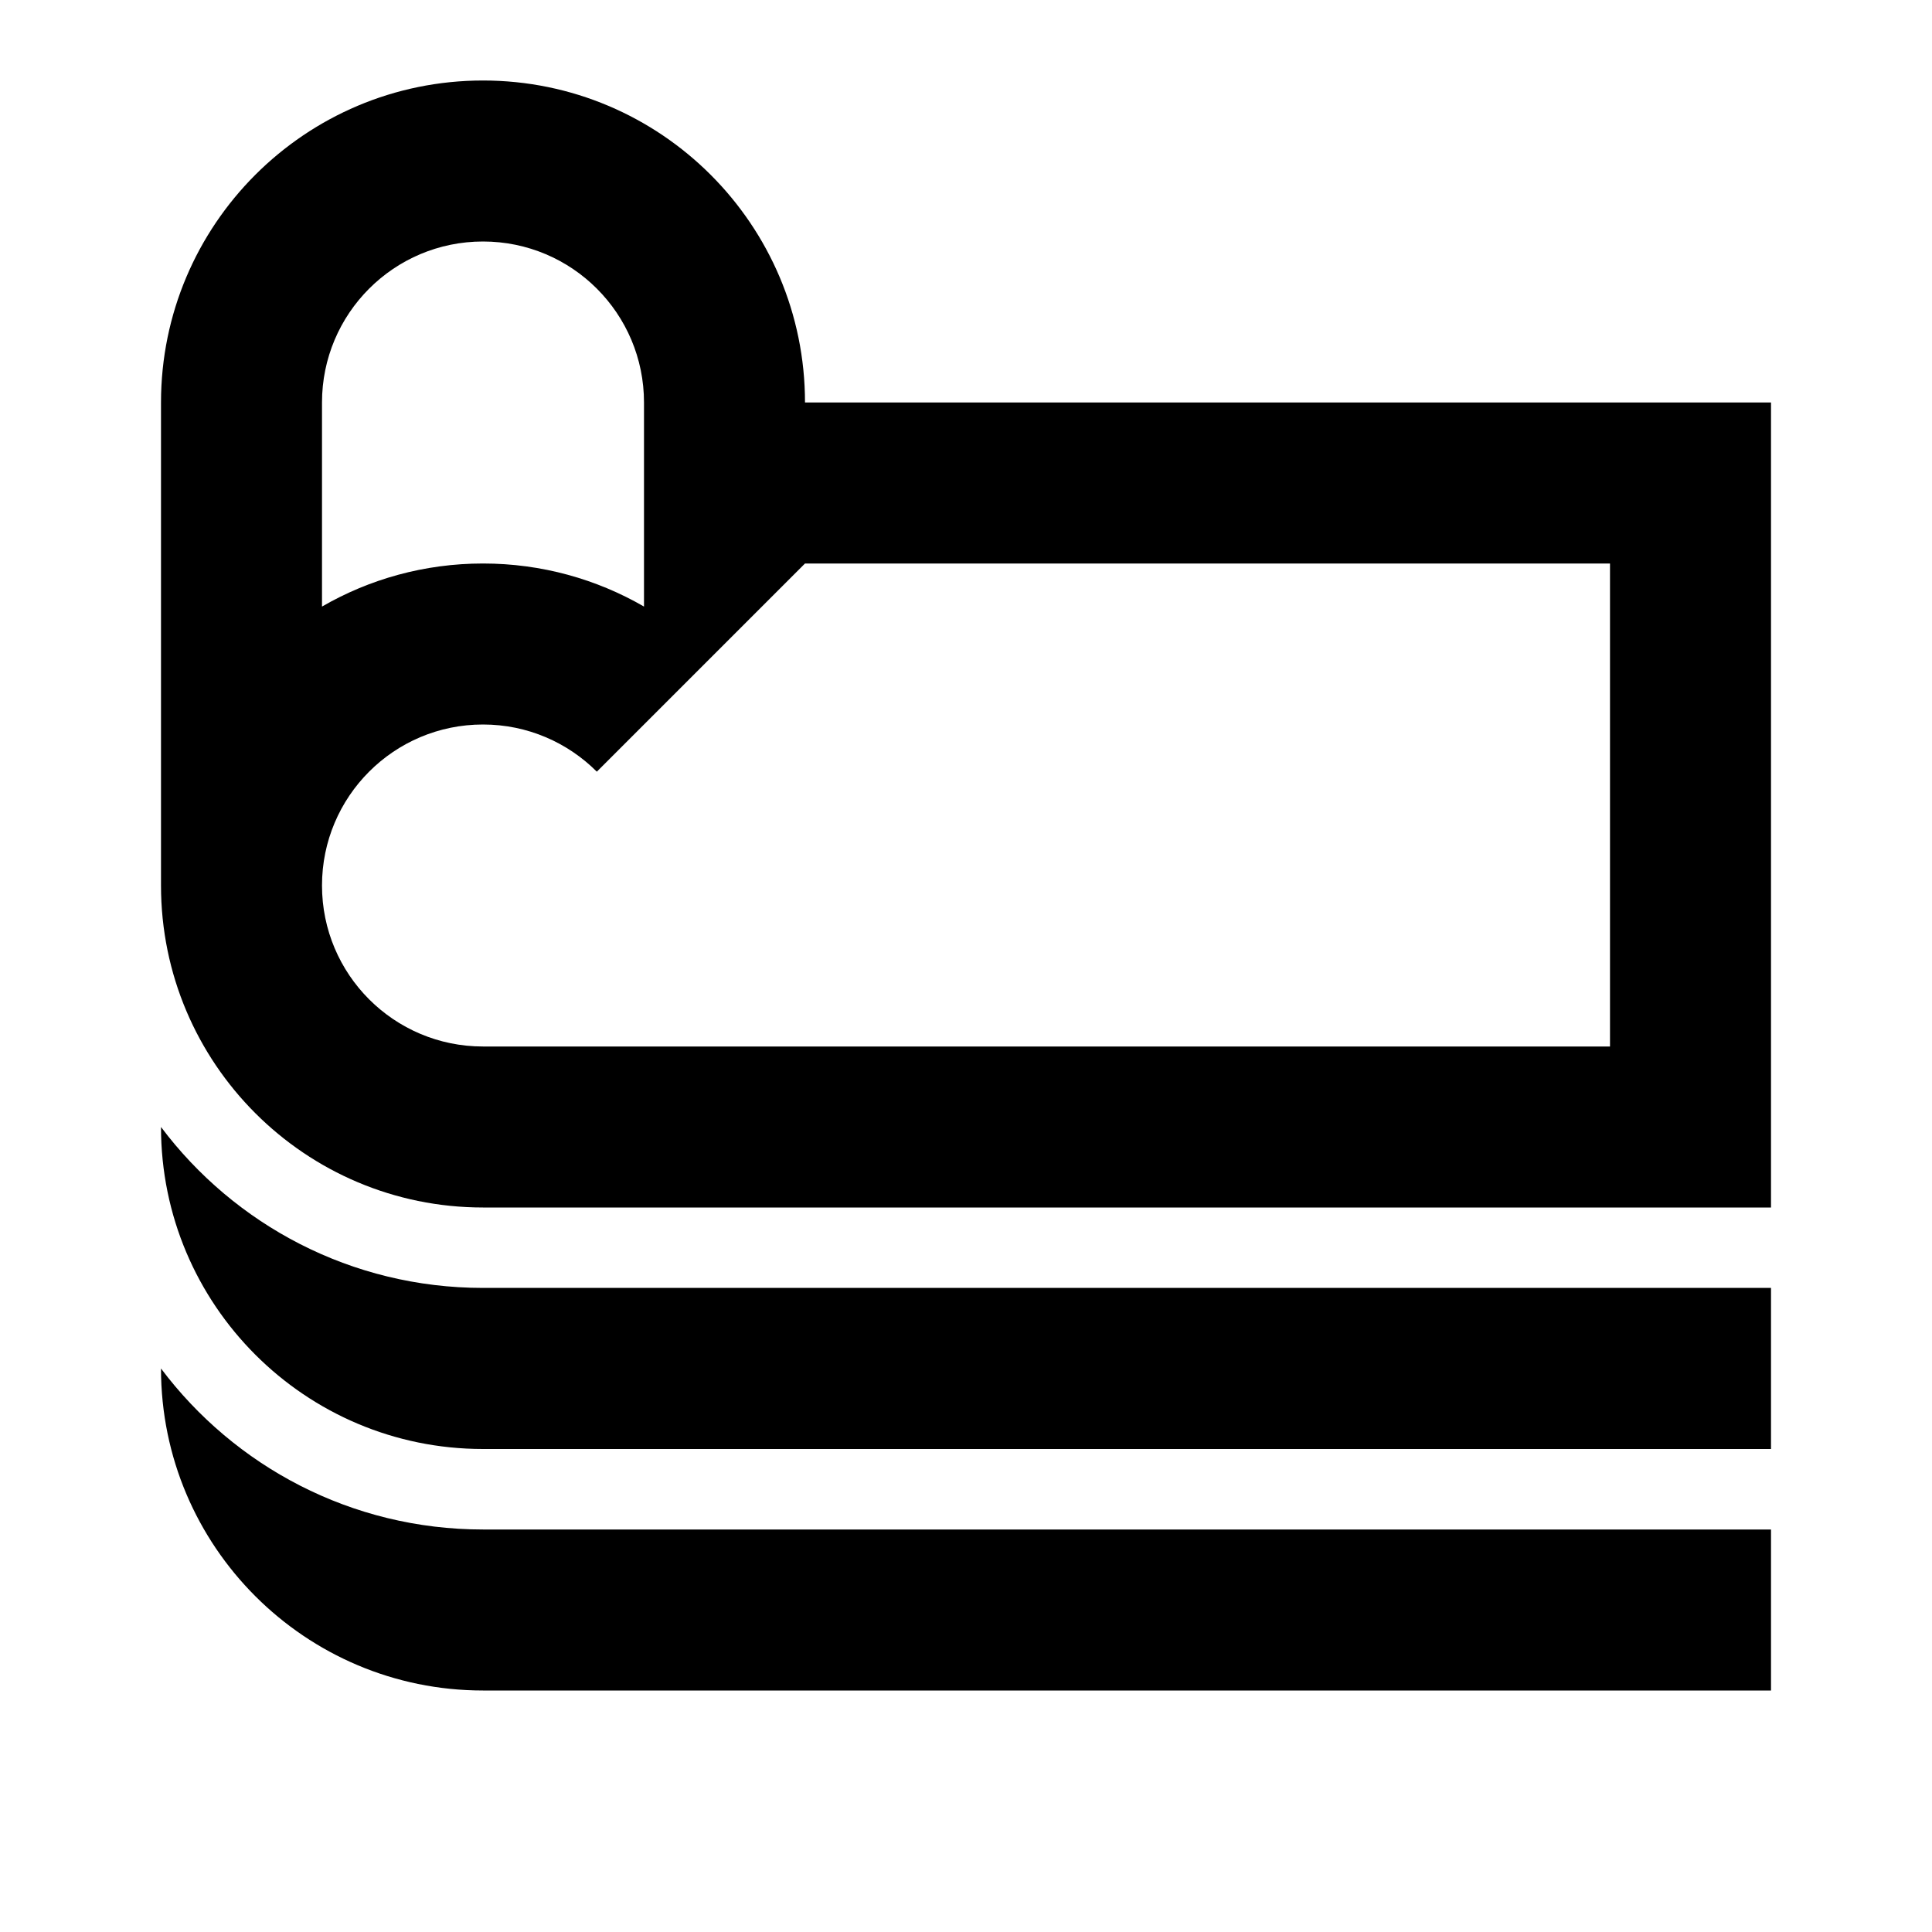
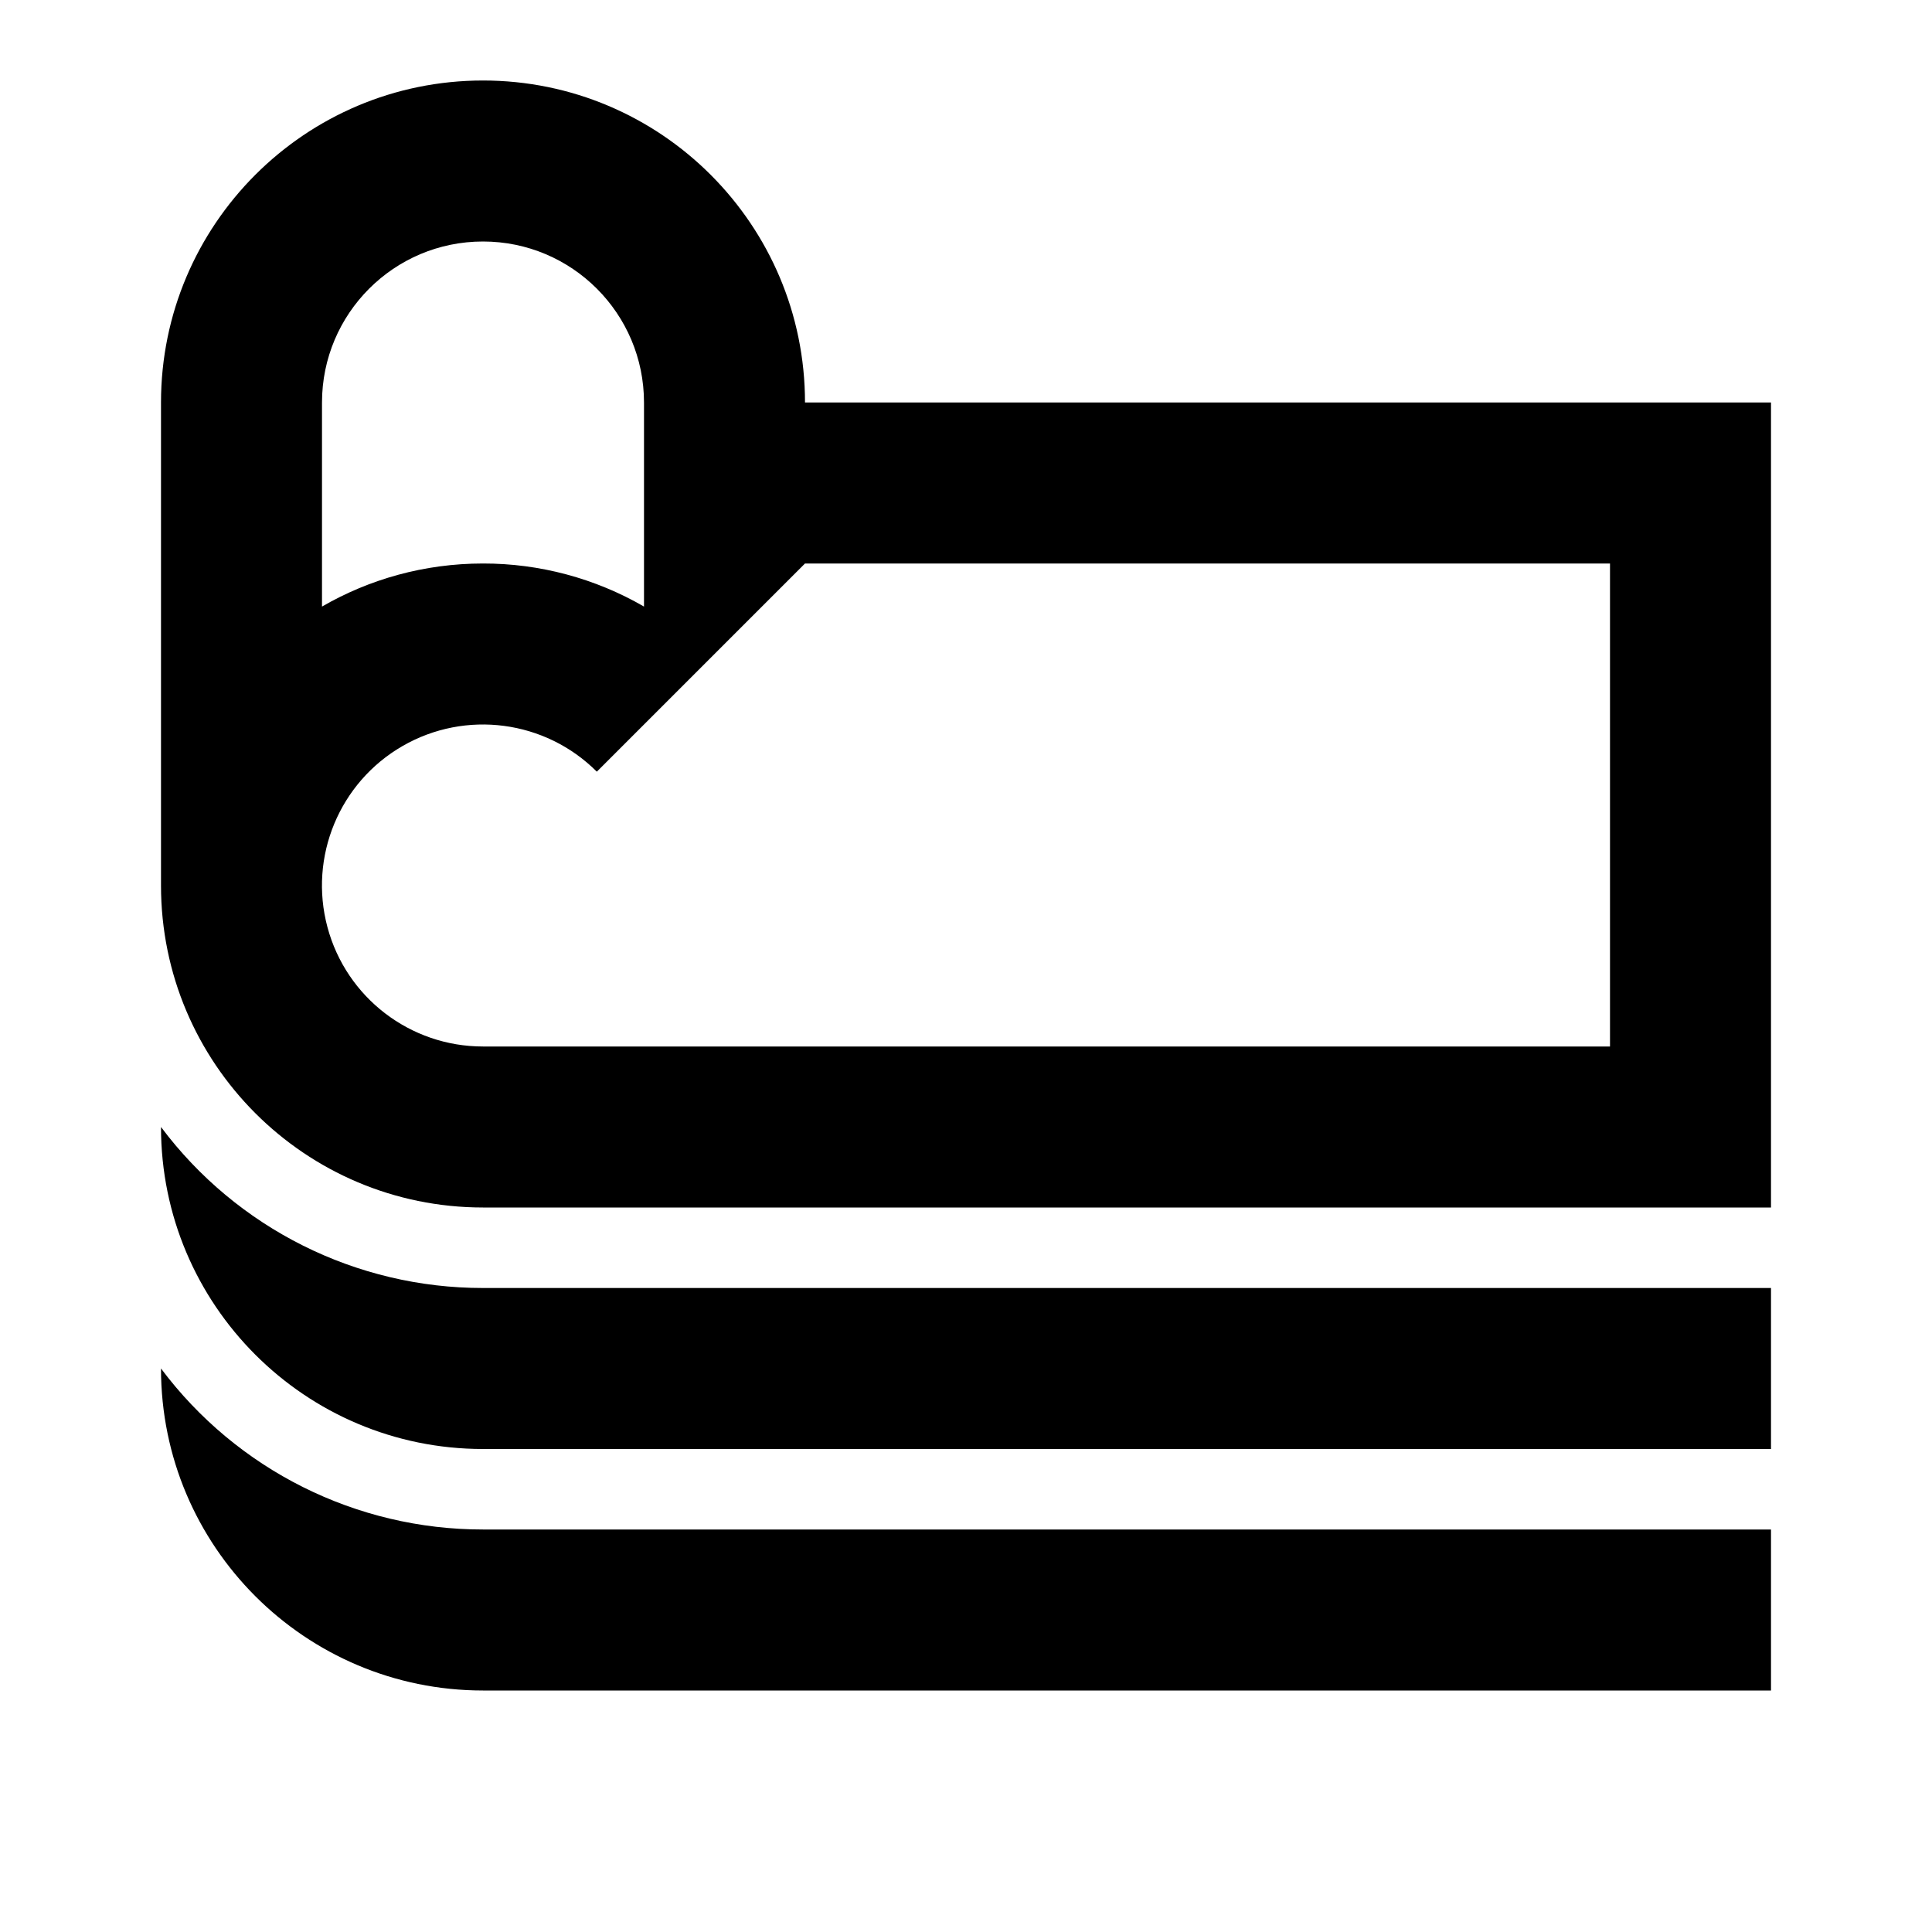
- <svg xmlns="http://www.w3.org/2000/svg" width="24" height="24" viewBox="0 0 24 24" fill="none">
-   <path fill-rule="evenodd" clip-rule="evenodd" d="M2 11C2 13.209 3.791 15 6 15H22V5H10C10 2.791 8.209 1 6 1C3.791 1 2 2.791 2 5V11ZM20 7H10L7.414 9.586C7.052 9.224 6.552 9 6 9C4.895 9 4 9.895 4 11C4 12.105 4.895 13 6 13H20V7ZM6 3C7.105 3 8 3.895 8 5V7.535C7.412 7.195 6.729 7 6 7C5.271 7 4.588 7.195 4 7.535V5C4 3.895 4.895 3 6 3Z" fill="currentColor" />
-   <path d="M2 14C2 16.209 3.791 18 6 18H22V15.999H6C4.364 15.999 2.912 15.214 2 14Z" fill="currentColor" />
-   <path d="M6 21C3.791 21 2 19.209 2 17C2.912 18.214 4.364 19 6 19H22V21H6Z" fill="currentColor" />
+ <svg xmlns="http://www.w3.org/2000/svg" viewBox="0 0 24 24">
+   <g fill="none" fill-rule="evenodd">
+     <path d="M0 0h24v24H0z" />
+     <path clip-rule="evenodd" d="M2 11a4 4 0 004 4h16V5H10a4 4 0 10-8 0v6zm18-4H10L7.414 9.586A2 2 0 106 13h14V7zM6 3a2 2 0 012 2v2.535A3.982 3.982 0 006 7c-.729 0-1.412.195-2 .535V5a2 2 0 012-2z" fill="currentColor" />
+     <path d="M2 14a4 4 0 004 4h16v-2H6a4.992 4.992 0 01-4-2z" fill="currentColor" />
+     <path d="M6 21a4 4 0 01-4-4 4.992 4.992 0 004 2h16v2H6z" fill="currentColor" />
+   </g>
</svg>
